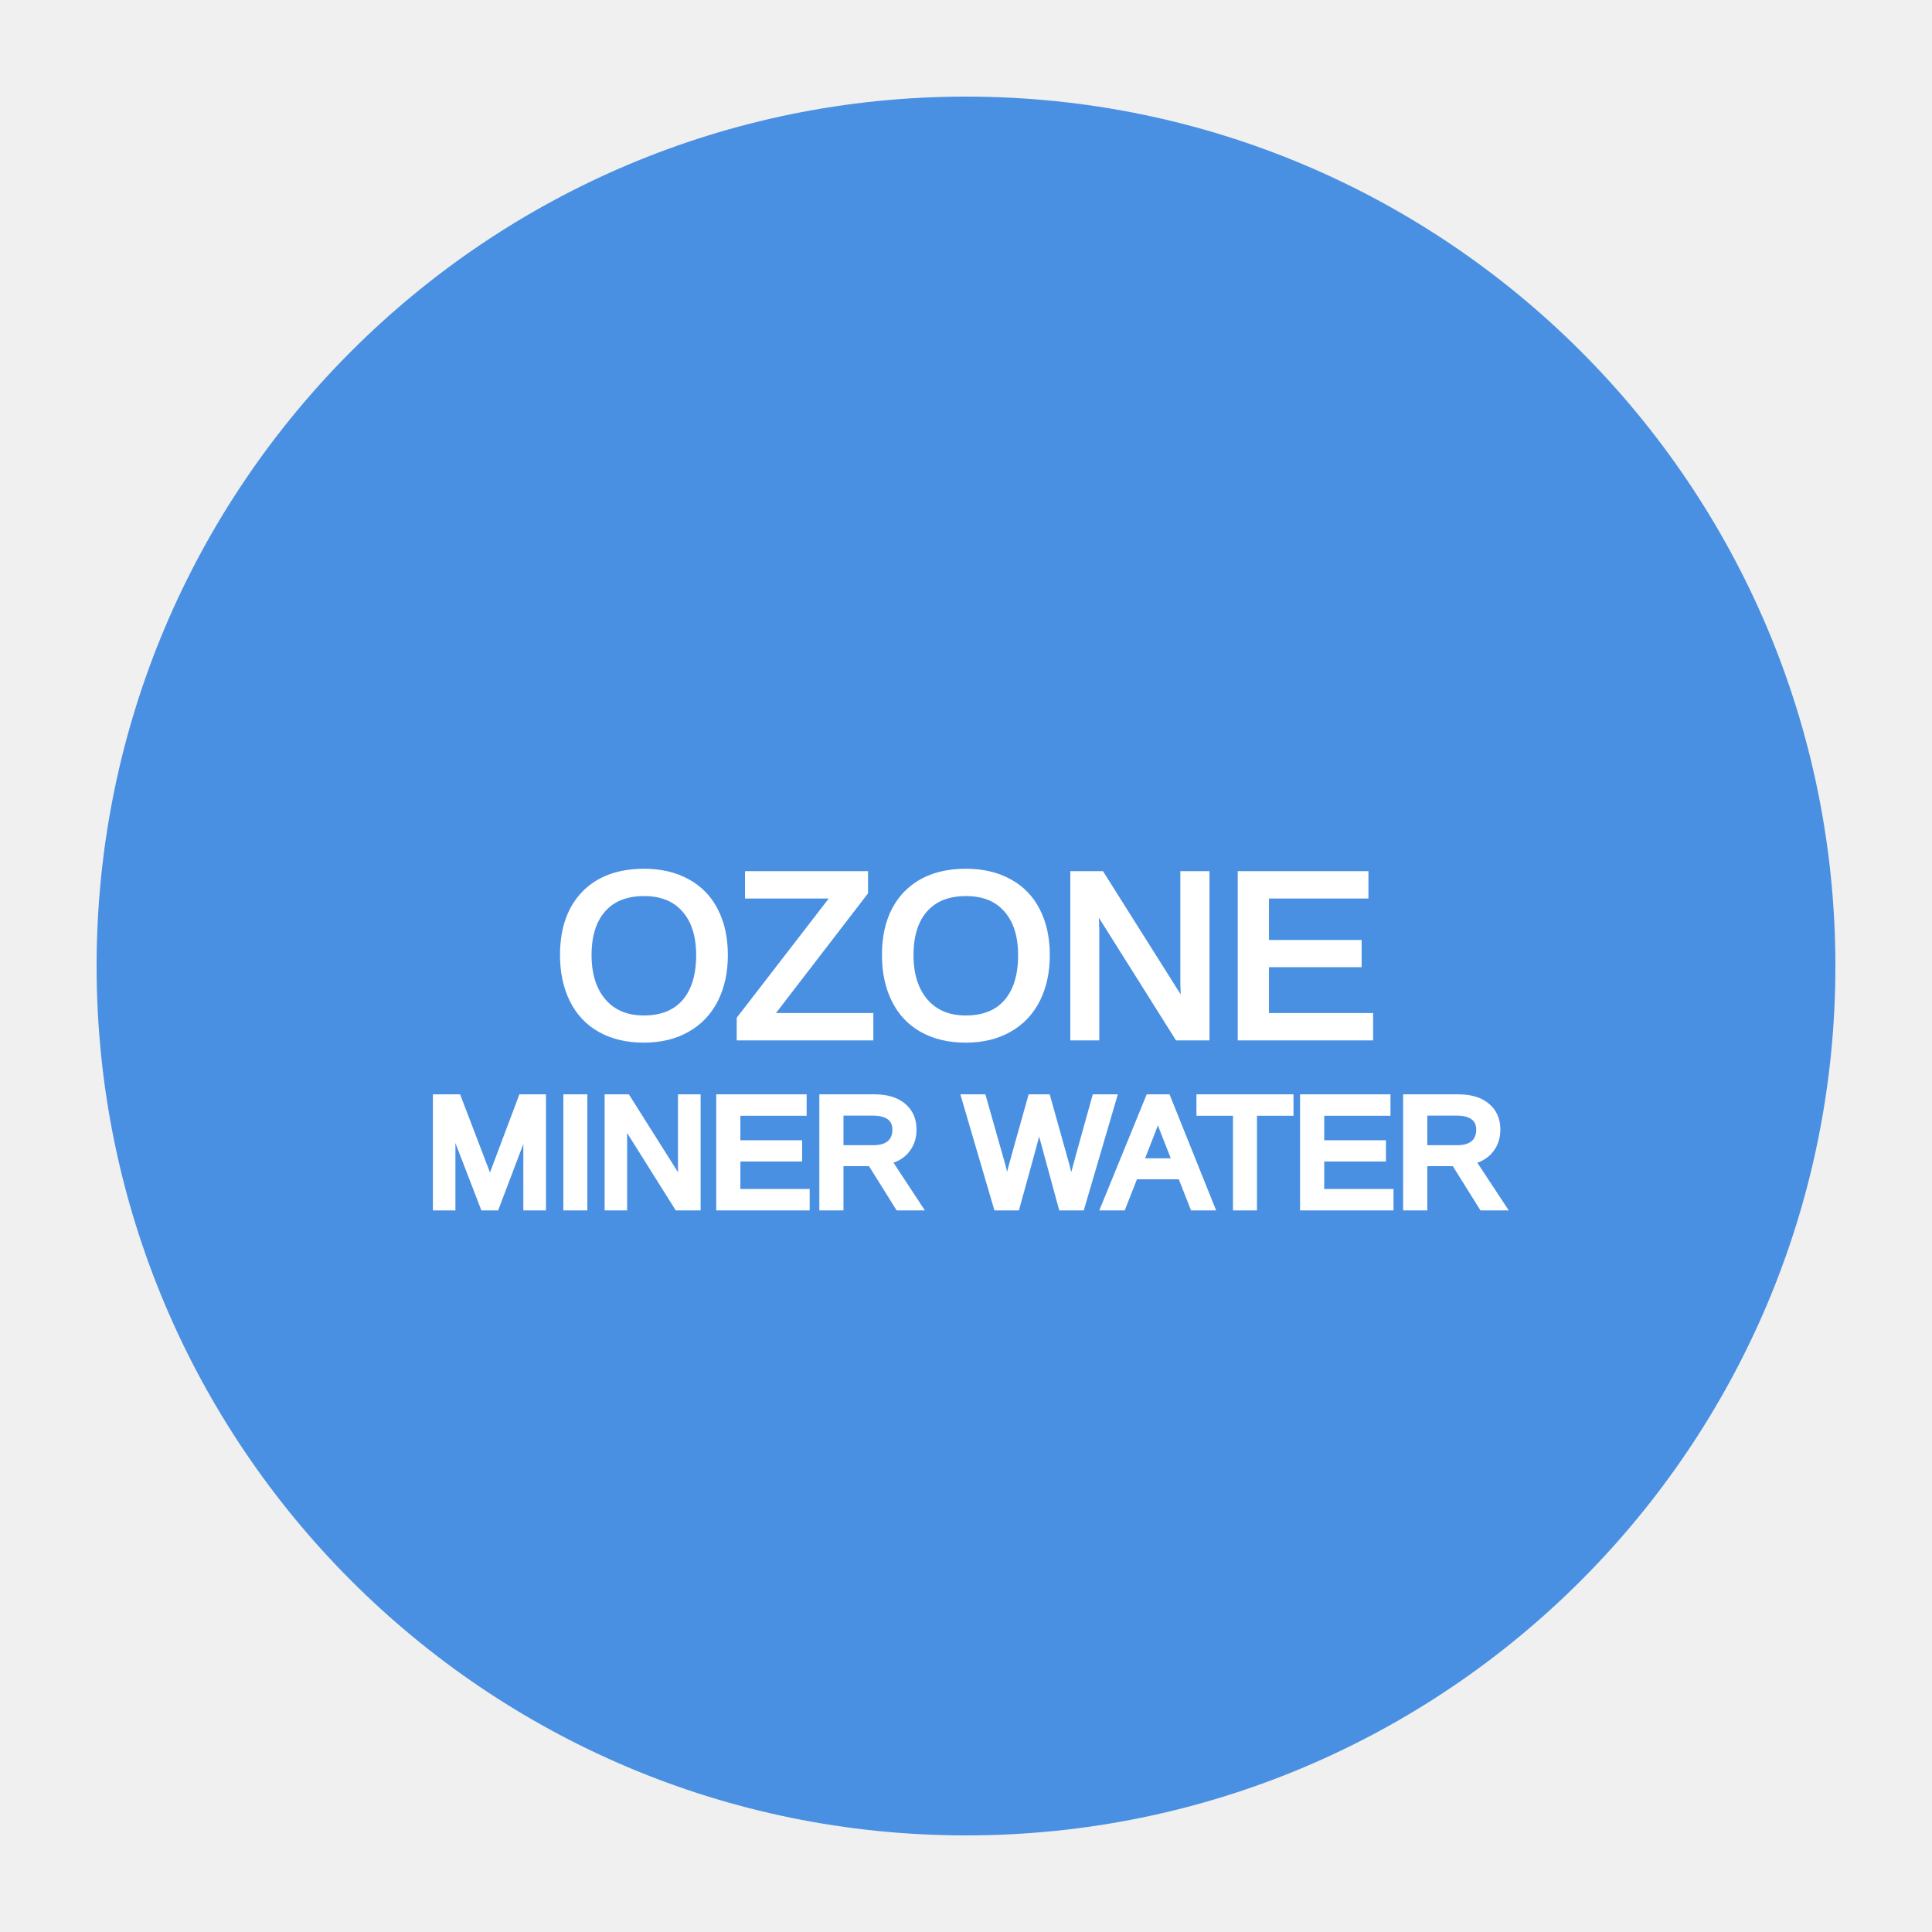
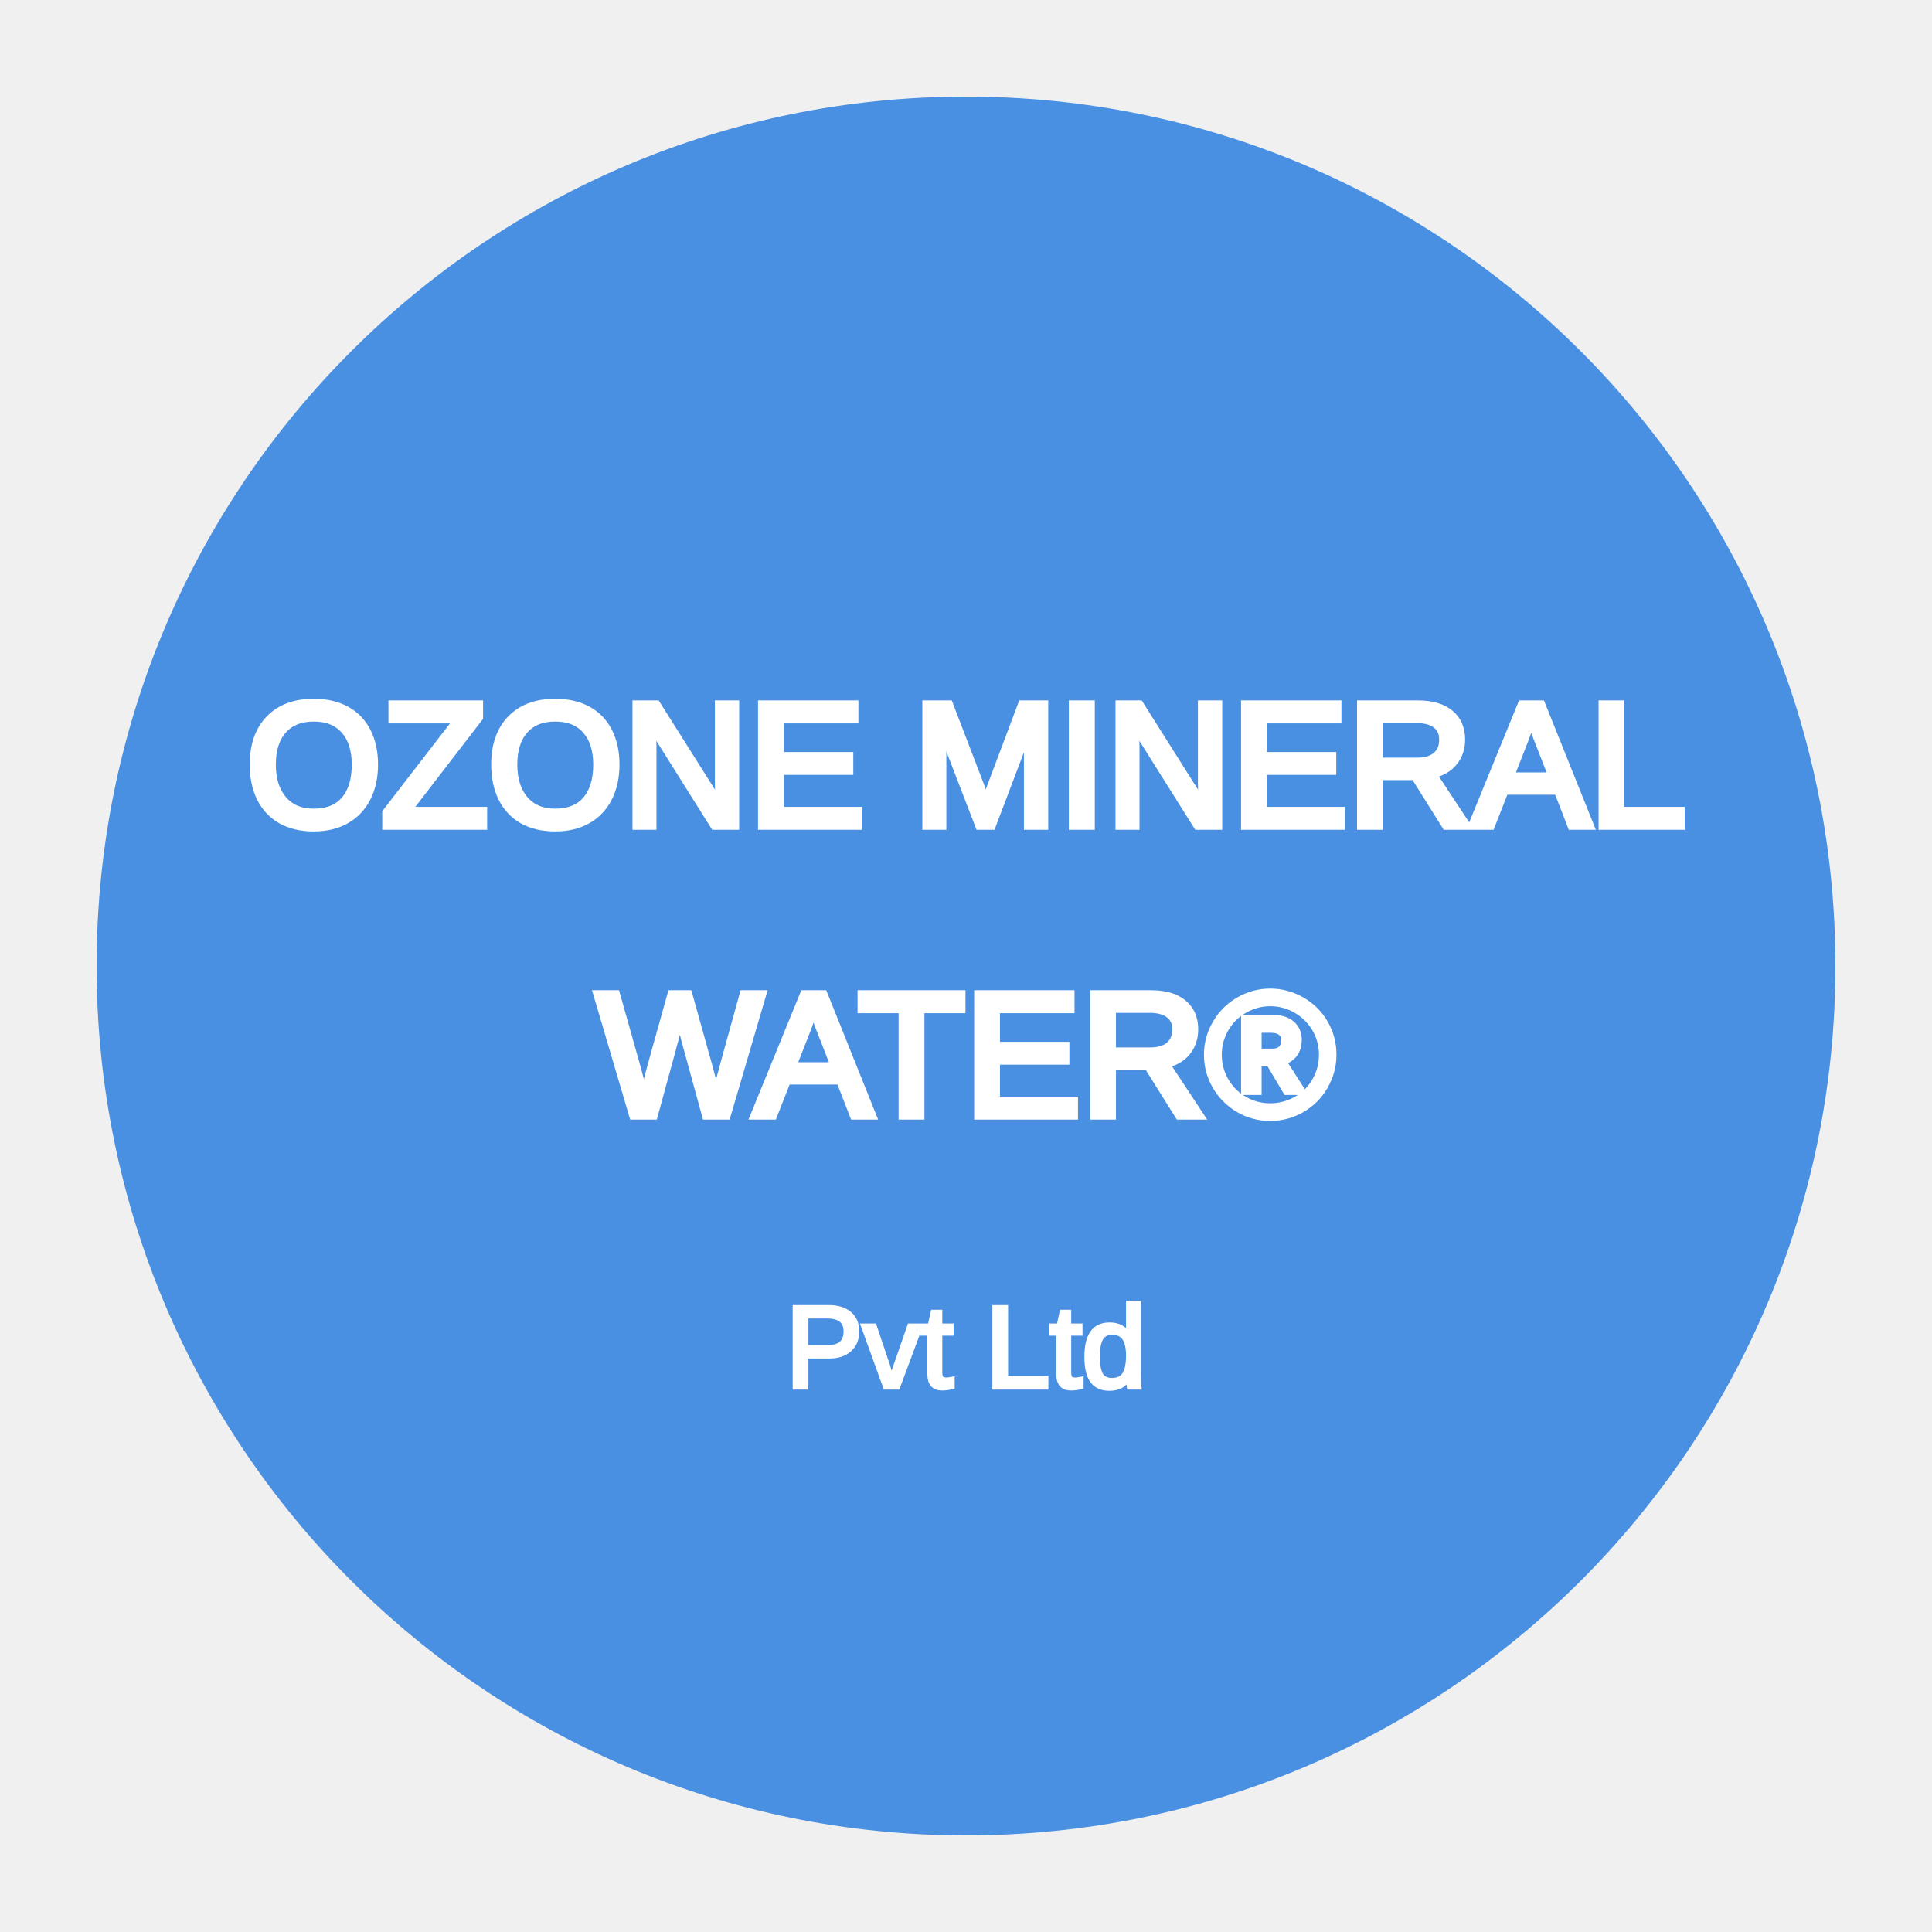
<svg xmlns="http://www.w3.org/2000/svg" viewBox="0 0 200 200" fill="none">
  <circle cx="100" cy="100" r="90" fill="#4A90E2" />
-   <text x="50%" y="50%" text-anchor="middle" stroke="#ffffff" stroke-width="1px" dy=".3em" font-size="24" font-family="Arial" fill="#ffffff">OZONE</text>
-   <text x="50%" y="60%" text-anchor="middle" stroke="#ffffff" stroke-width="1px" dy=".3em" font-size="16" font-family="Arial" fill="#ffffff">MINER WATER</text>
+   <text x="50%" y="40%" text-anchor="middle" stroke="#ffffff" stroke-width="1px" dy=".3em" font-size="18" font-family="Arial" fill="#ffffff">OZONE MINERAL</text>
+   <text x="50%" y="55%" text-anchor="middle" stroke="#ffffff" stroke-width="1px" dy=".3em" font-size="18" font-family="Arial" fill="#ffffff">WATER®</text>
+   <text x="50%" y="70%" text-anchor="middle" stroke="#ffffff" stroke-width="0.5px" dy=".3em" font-size="12" font-family="Arial" fill="#ffffff">Pvt Ltd</text>
</svg>
